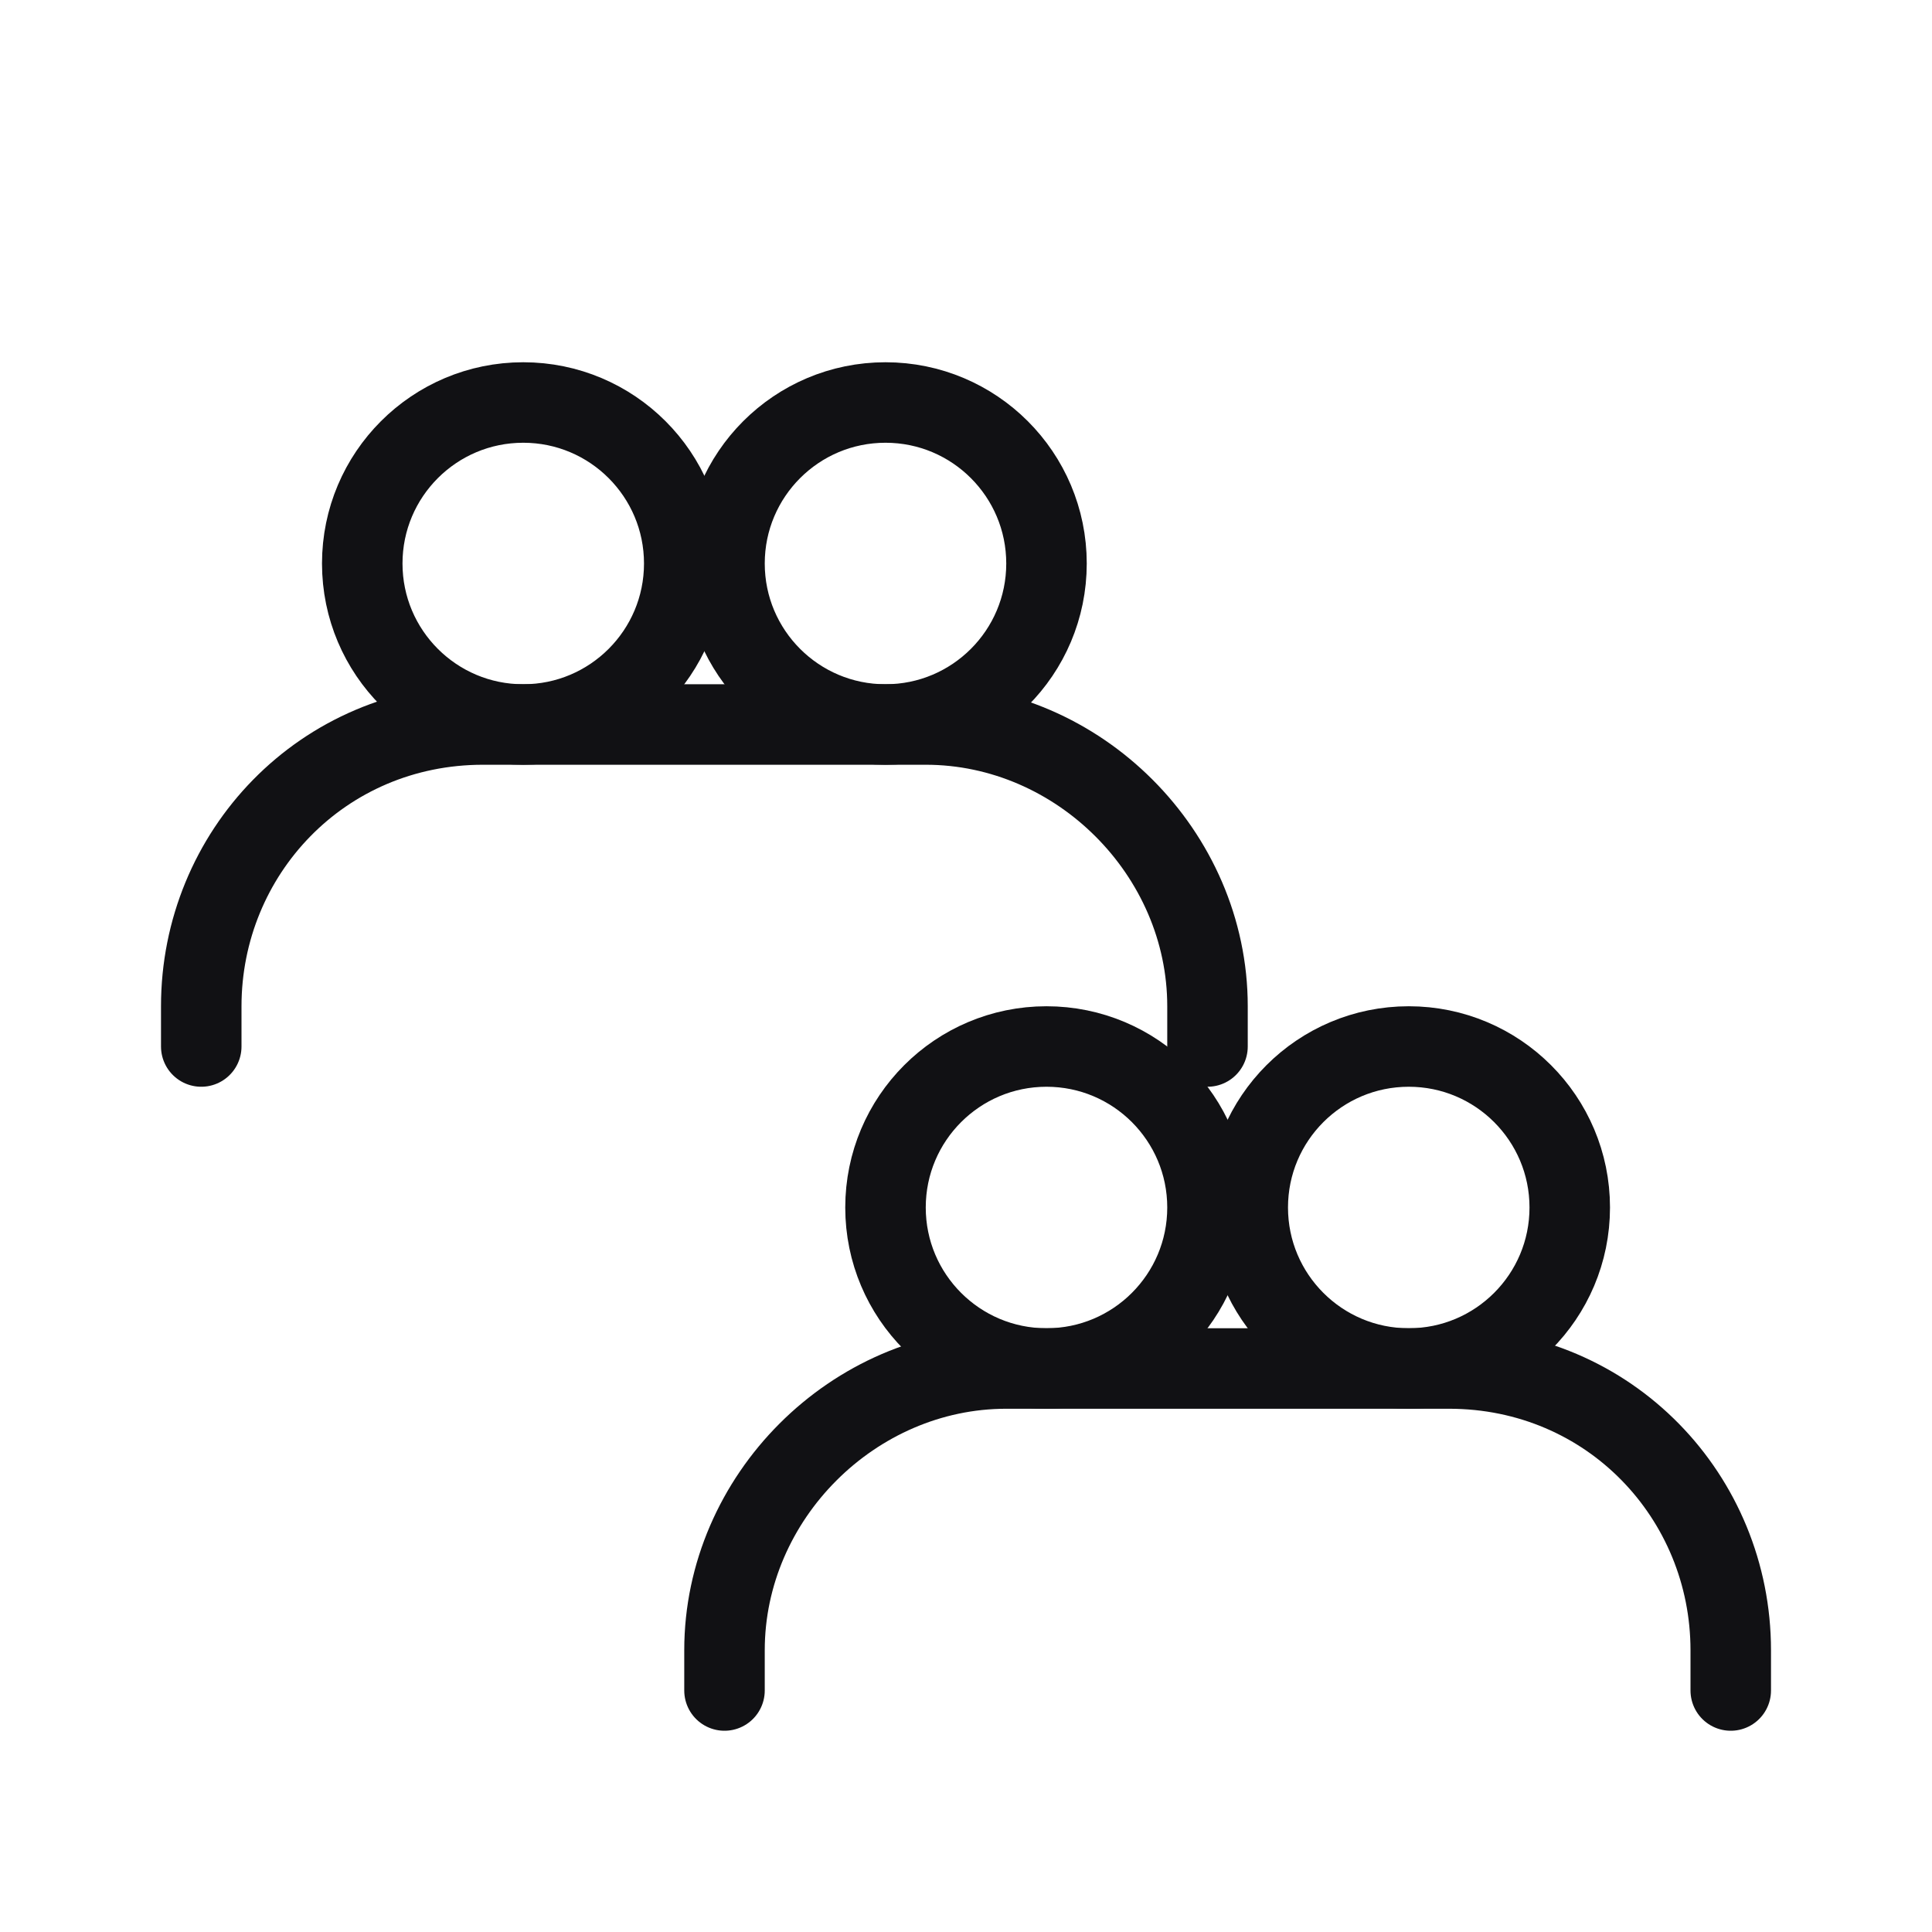
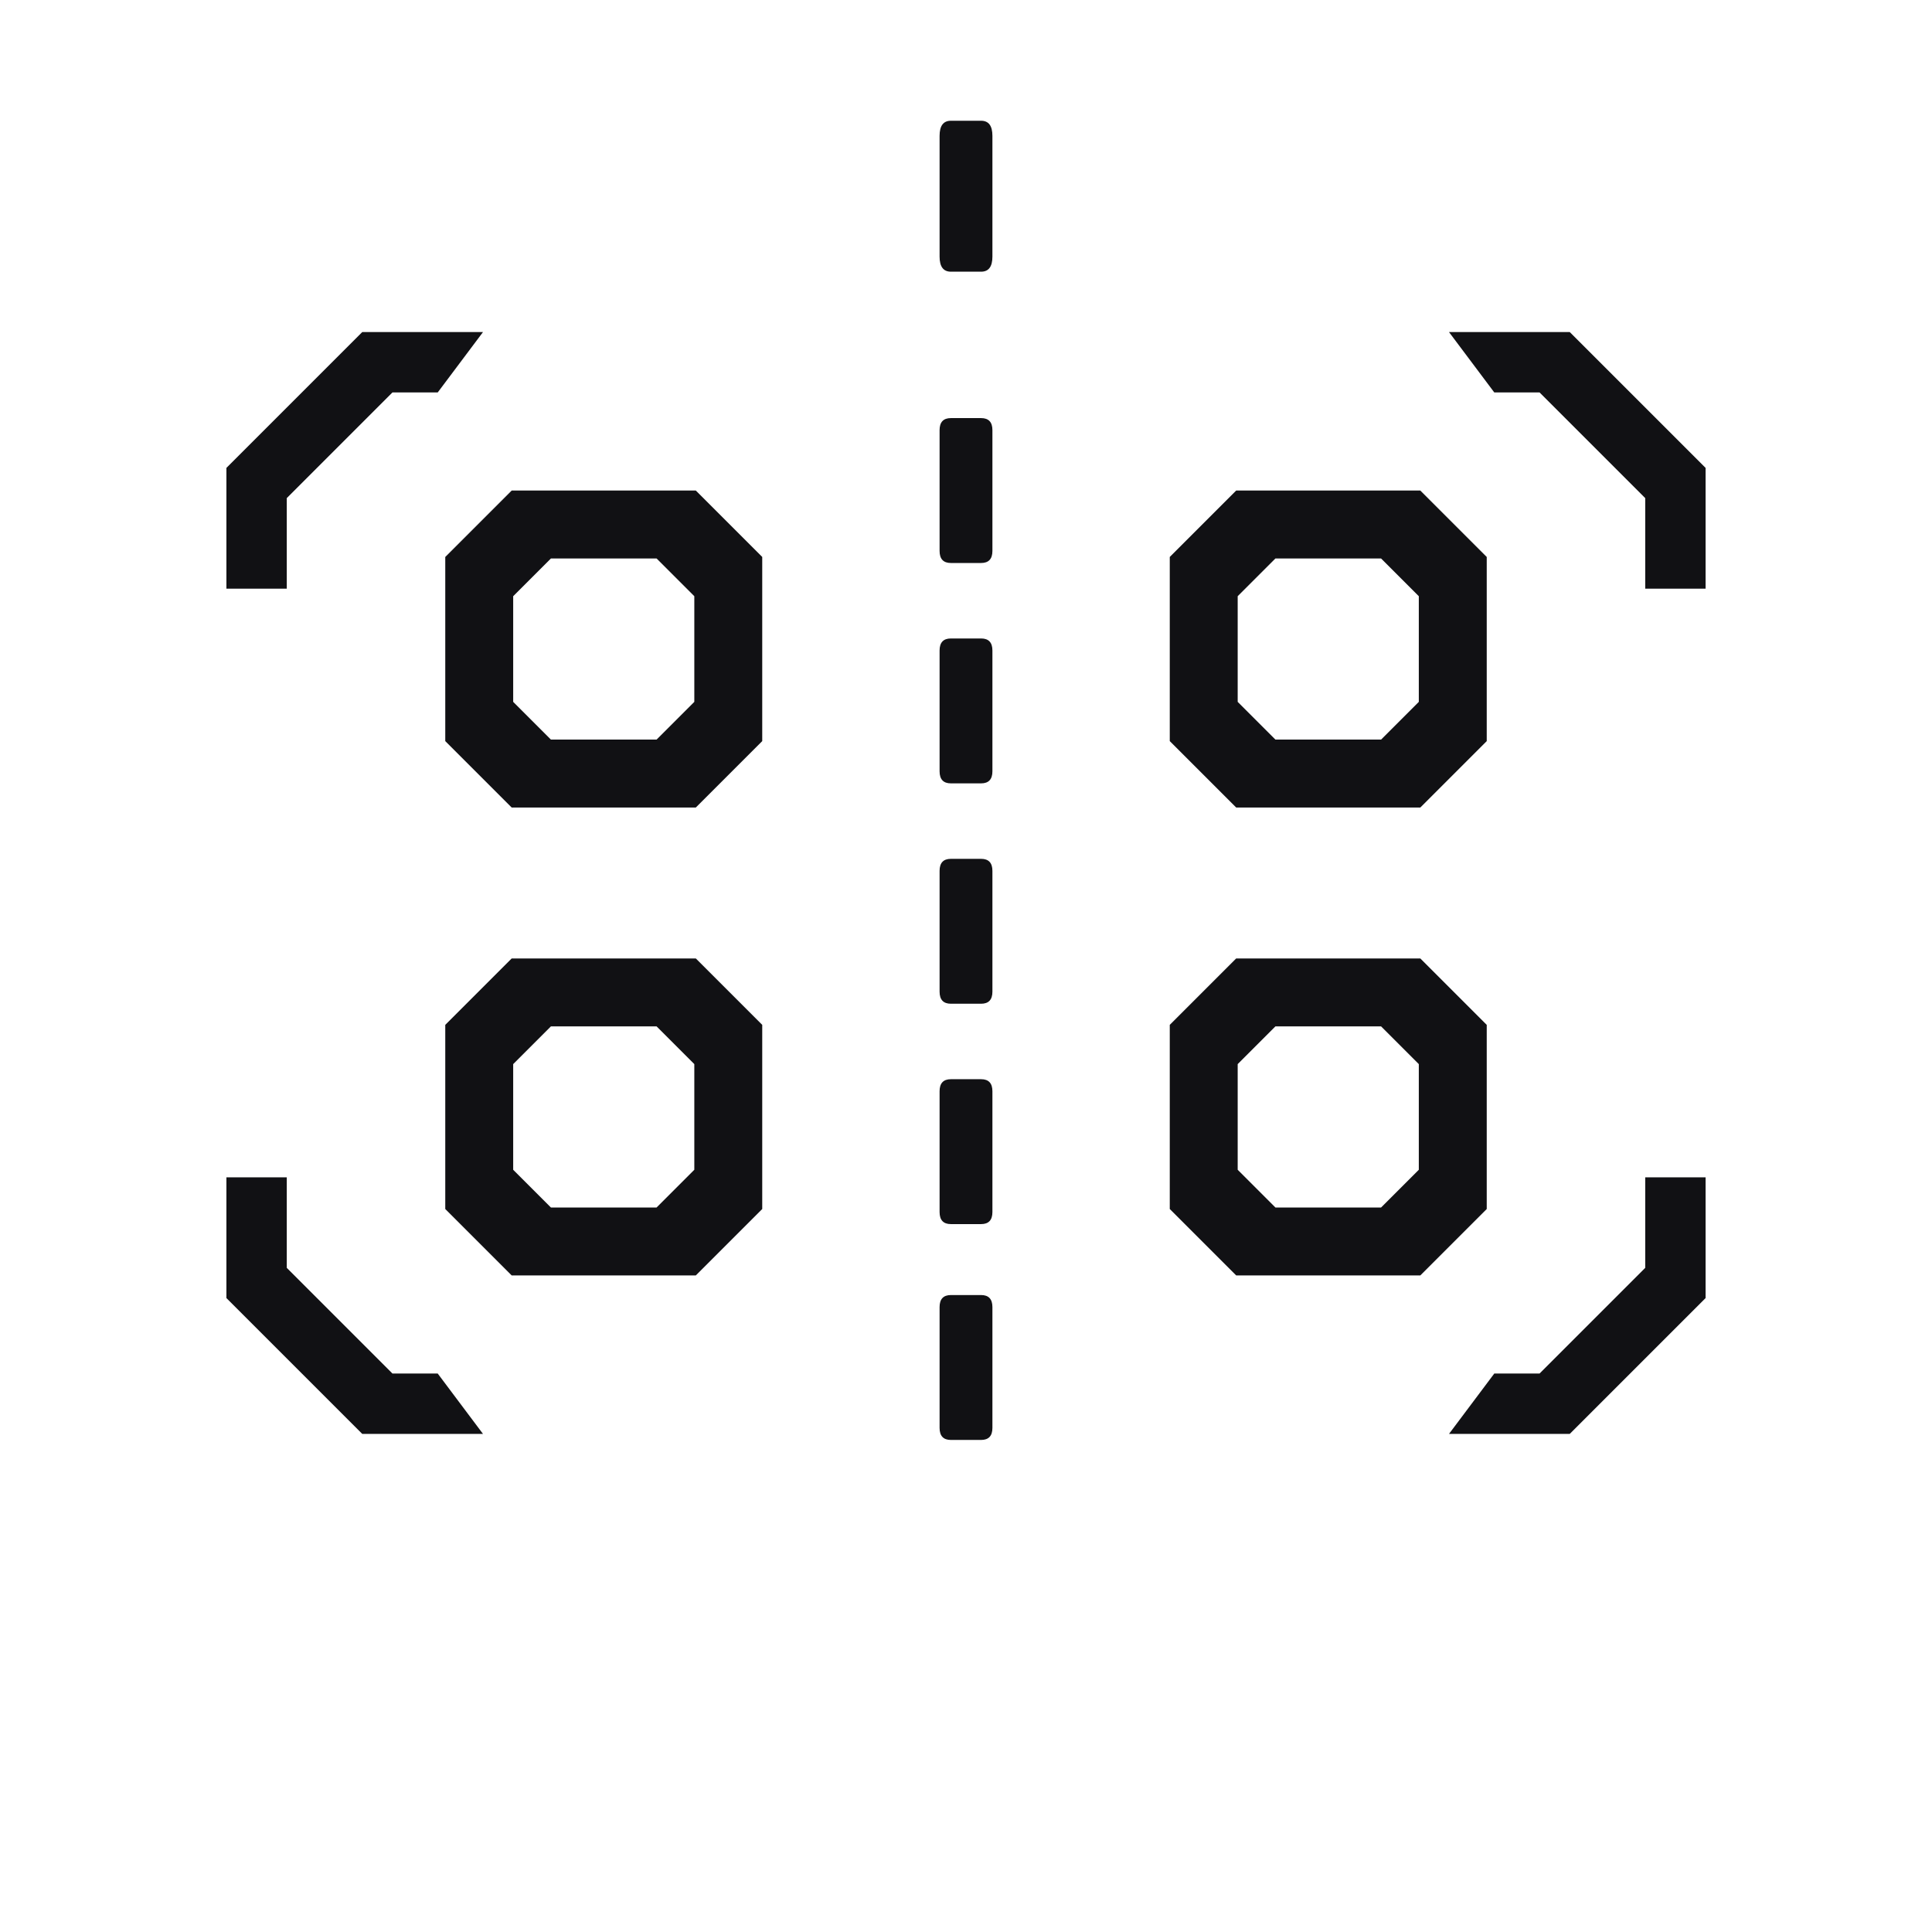
- <svg xmlns="http://www.w3.org/2000/svg" viewBox="0 0 24 24" fill="none">
-   <g stroke="#111114" stroke-width="1" stroke-linecap="round" stroke-linejoin="round">
-     <circle cx="6.5" cy="7" r="2" />
-     <circle cx="11" cy="7" r="2" />
-     <circle cx="13" cy="15" r="2" />
-     <circle cx="17.5" cy="15" r="2" />
-     <path d="M2.5 13V12.5C2.5 10.6 4 9 6 9H11.5C13.4 9 15 10.6 15 12.5V13" />
-     <path d="M9 21V20.5C9 18.6 10.6 17 12.5 17H18C20 17 21.5 18.6 21.5 20.5V21" />
+ <svg xmlns="http://www.w3.org/2000/svg" width="128" height="128" viewBox="0 0 128 128" fill="none" role="img" aria-label="2v2">
+   <g fill="#111114">
+     <path d="M15 39V31L24 22H32L29 26H26L19 33V39Z" />
+     <path d="M113 39V31L104 22H96L99 26H102L109 33V39Z" />
+     <path d="M15 78V86L24 95H32L29 91H26L19 84V78Z" />
+     <path d="M113 78V86L104 95H96L99 91H102L109 84V78Z" />
+     <path d="M63 8H65Q65.75 8 65.75 9V17Q65.75 18 65 18H63Q62.25 18 62.25 17V9Q62.25 8 63 8Z" />
+     <path d="M63 27.7H65Q65.75 27.7 65.75 28.5V36.5Q65.75 37.3 65 37.3H63Q62.25 37.3 62.25 36.5V28.5Q62.25 27.7 63 27.7Z" />
+     <path d="M63 42.3H65Q65.75 42.3 65.75 43.1V51.1Q65.75 51.9 65 51.9H63Q62.25 51.9 62.25 51.1V43.1Q62.25 42.3 63 42.3Z" />
+     <path d="M63 56.9H65Q65.75 56.9 65.75 57.7V65.7Q65.75 66.5 65 66.5H63Q62.25 66.5 62.25 65.7V57.7Q62.25 56.9 63 56.9Z" />
+     <path d="M63 71.5H65Q65.75 71.5 65.75 72.3V80.3Q65.75 81.1 65 81.1H63Q62.25 81.1 62.25 80.3V72.3Q62.25 71.5 63 71.5Z" />
+     <path d="M63 85.8H65Q65.75 85.8 65.75 86.6V94.6Q65.75 95.4 65 95.4H63Q62.25 95.4 62.25 94.6V86.6Q62.25 85.8 63 85.8Z" />
+     <g transform="translate(0 1)">
+       <path fill-rule="evenodd" d="M33.9 31.5 L46.1 31.5 L50.5 35.9 L50.5 48.1 L46.1 52.5 L33.9 52.5 L29.5 48.1 L29.5 35.9Z M36.5 36 L43.5 36 L46 38.5 L46 45.5 L43.5 48 L36.5 48 L34 45.5 L34 38.5Z" />
+       <path fill-rule="evenodd" d="M33.9 62.5 L46.1 62.5 L50.5 66.9 L50.5 79.1 L46.1 83.5 L33.9 83.5 L29.5 79.1 L29.5 66.9Z M36.5 67 L43.5 67 L46 69.5 L46 76.5 L43.5 79 L36.5 79 L34 76.5 L34 69.5Z" />
+       <path fill-rule="evenodd" d="M81.9 31.5 L94.1 31.5 L98.5 35.9 L98.5 48.1 L94.1 52.5 L81.9 52.5 L77.5 48.1 L77.5 35.9Z M84.5 36 L91.5 36 L94 38.5 L94 45.5 L91.5 48 L84.5 48 L82 45.5 L82 38.5Z" />
+       <path fill-rule="evenodd" d="M81.9 62.5 L94.1 62.5 L98.5 66.9 L98.5 79.1 L94.1 83.5 L81.9 83.5 L77.5 79.1 L77.5 66.9Z M84.5 67 L91.5 67 L94 69.5 L94 76.5 L91.5 79 L84.5 79 L82 76.5 L82 69.5Z" />
+     </g>
  </g>
</svg>
